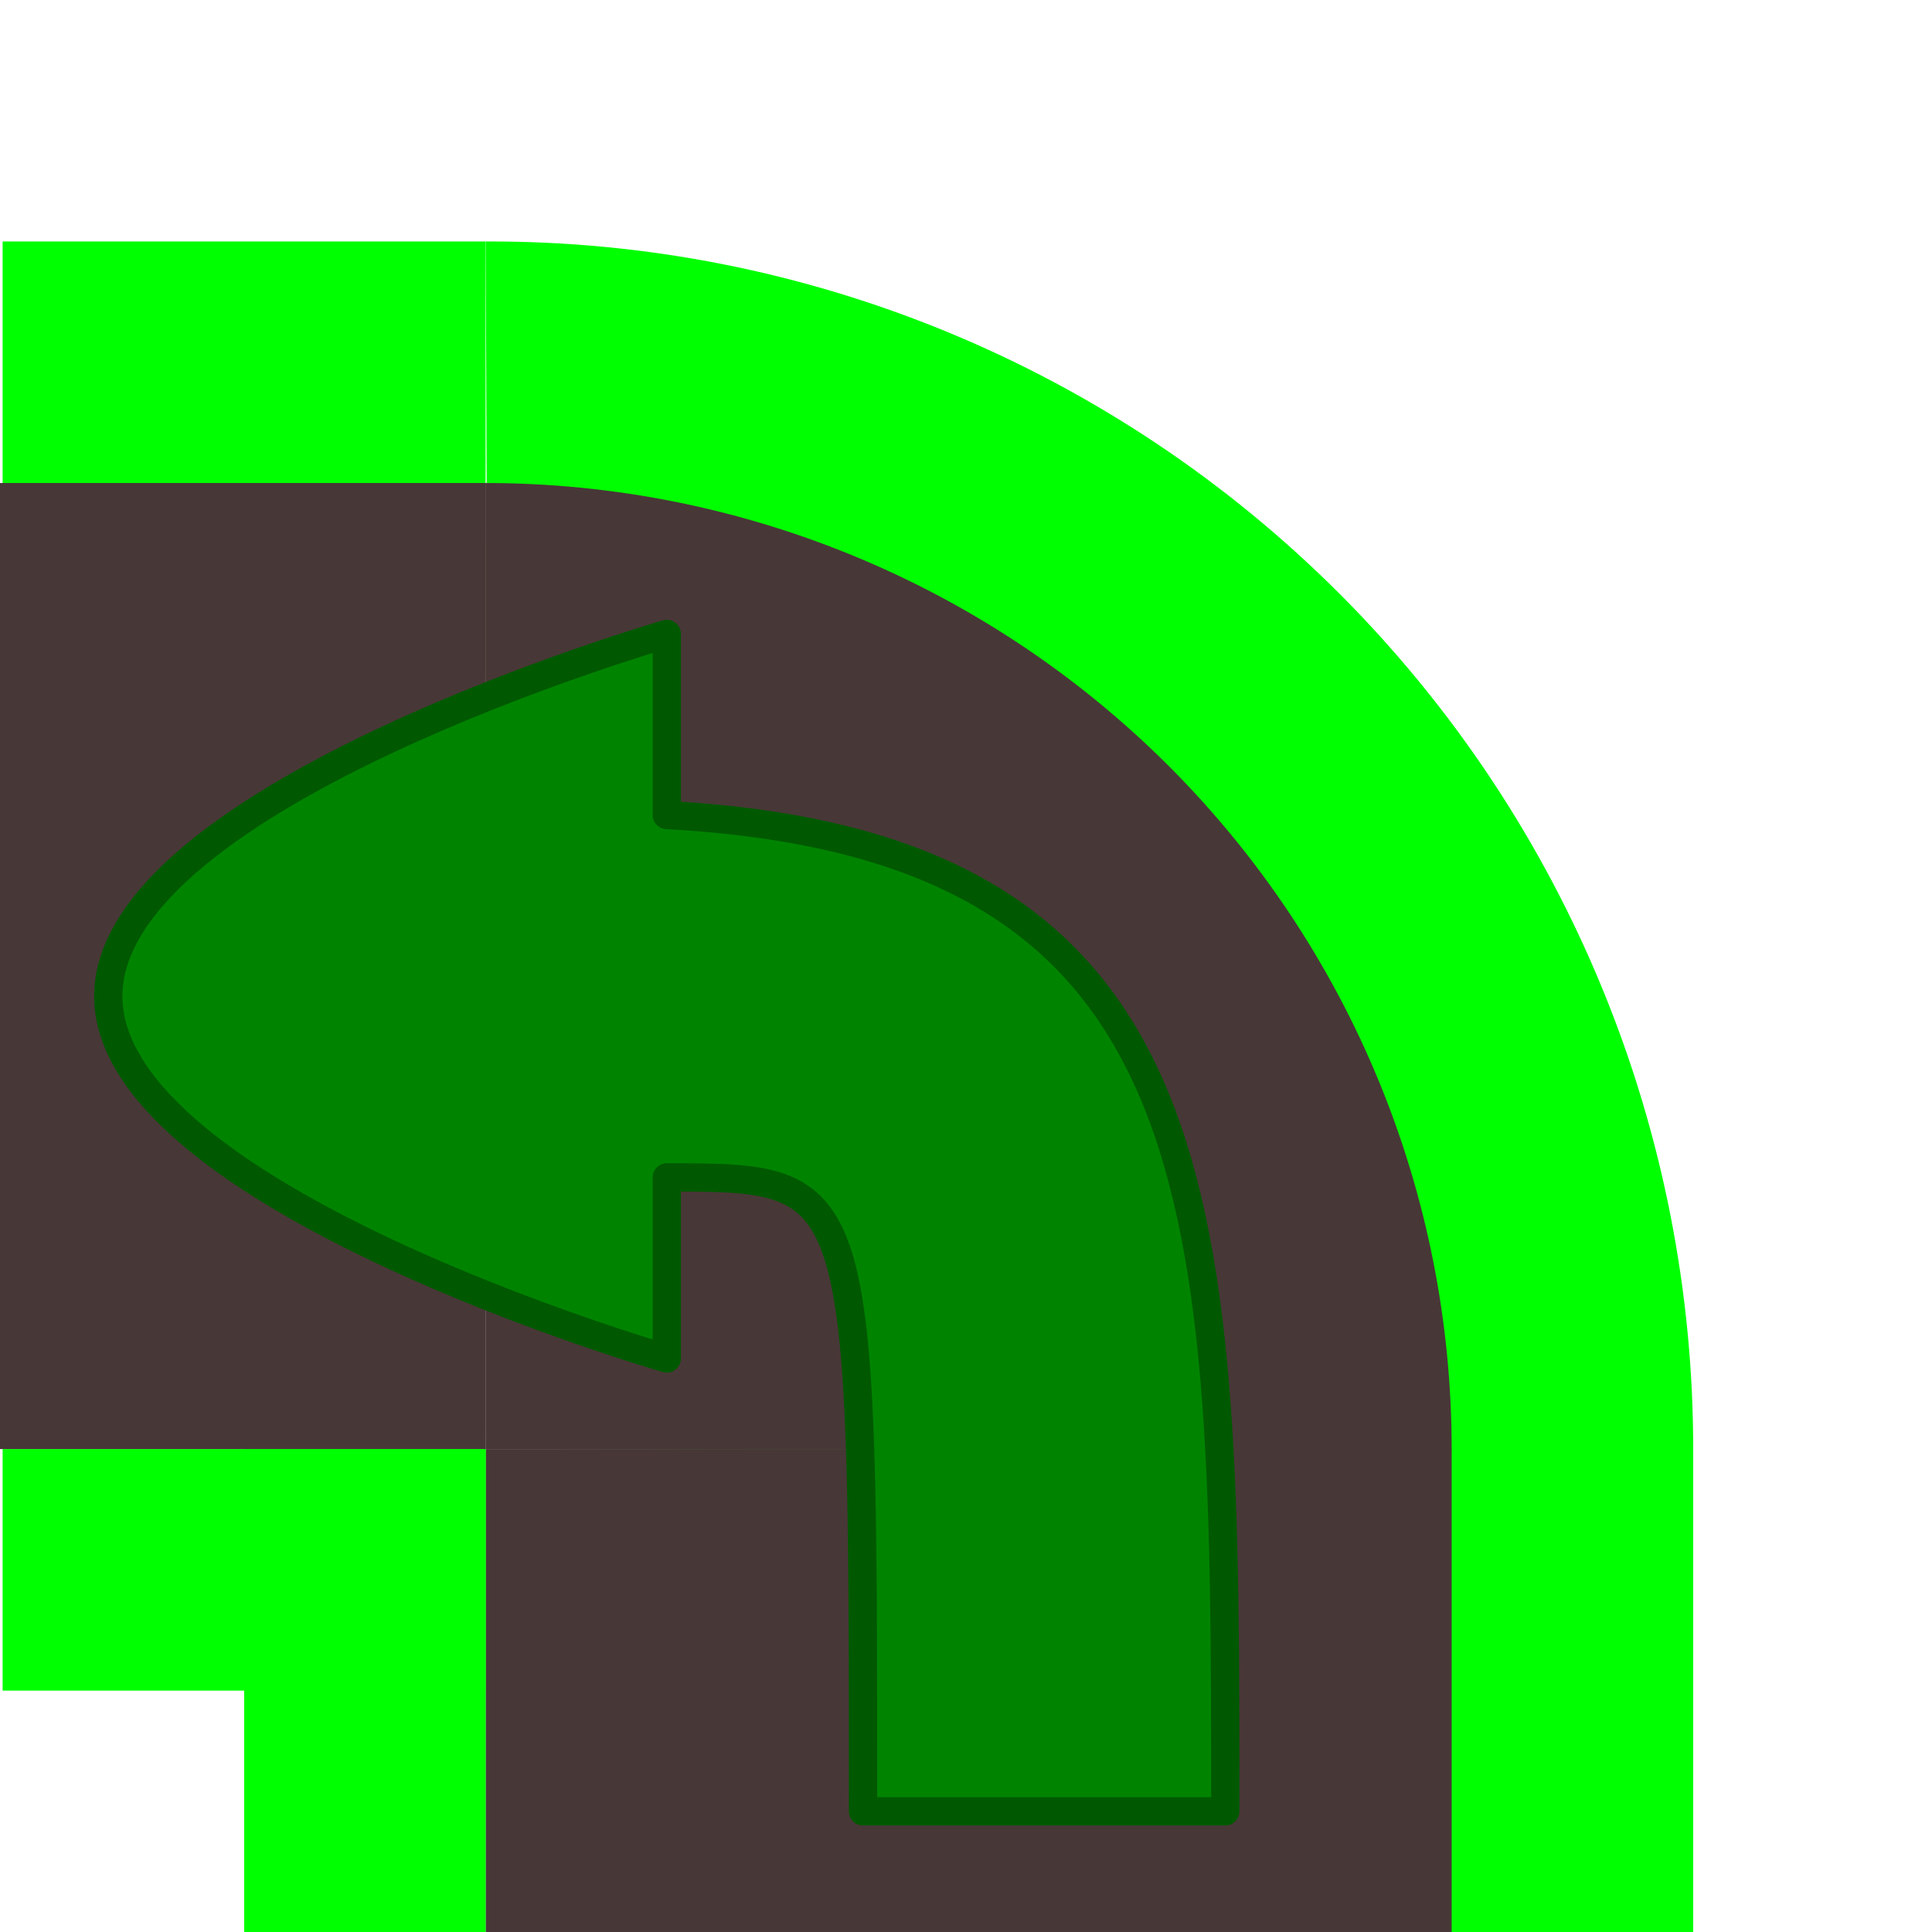
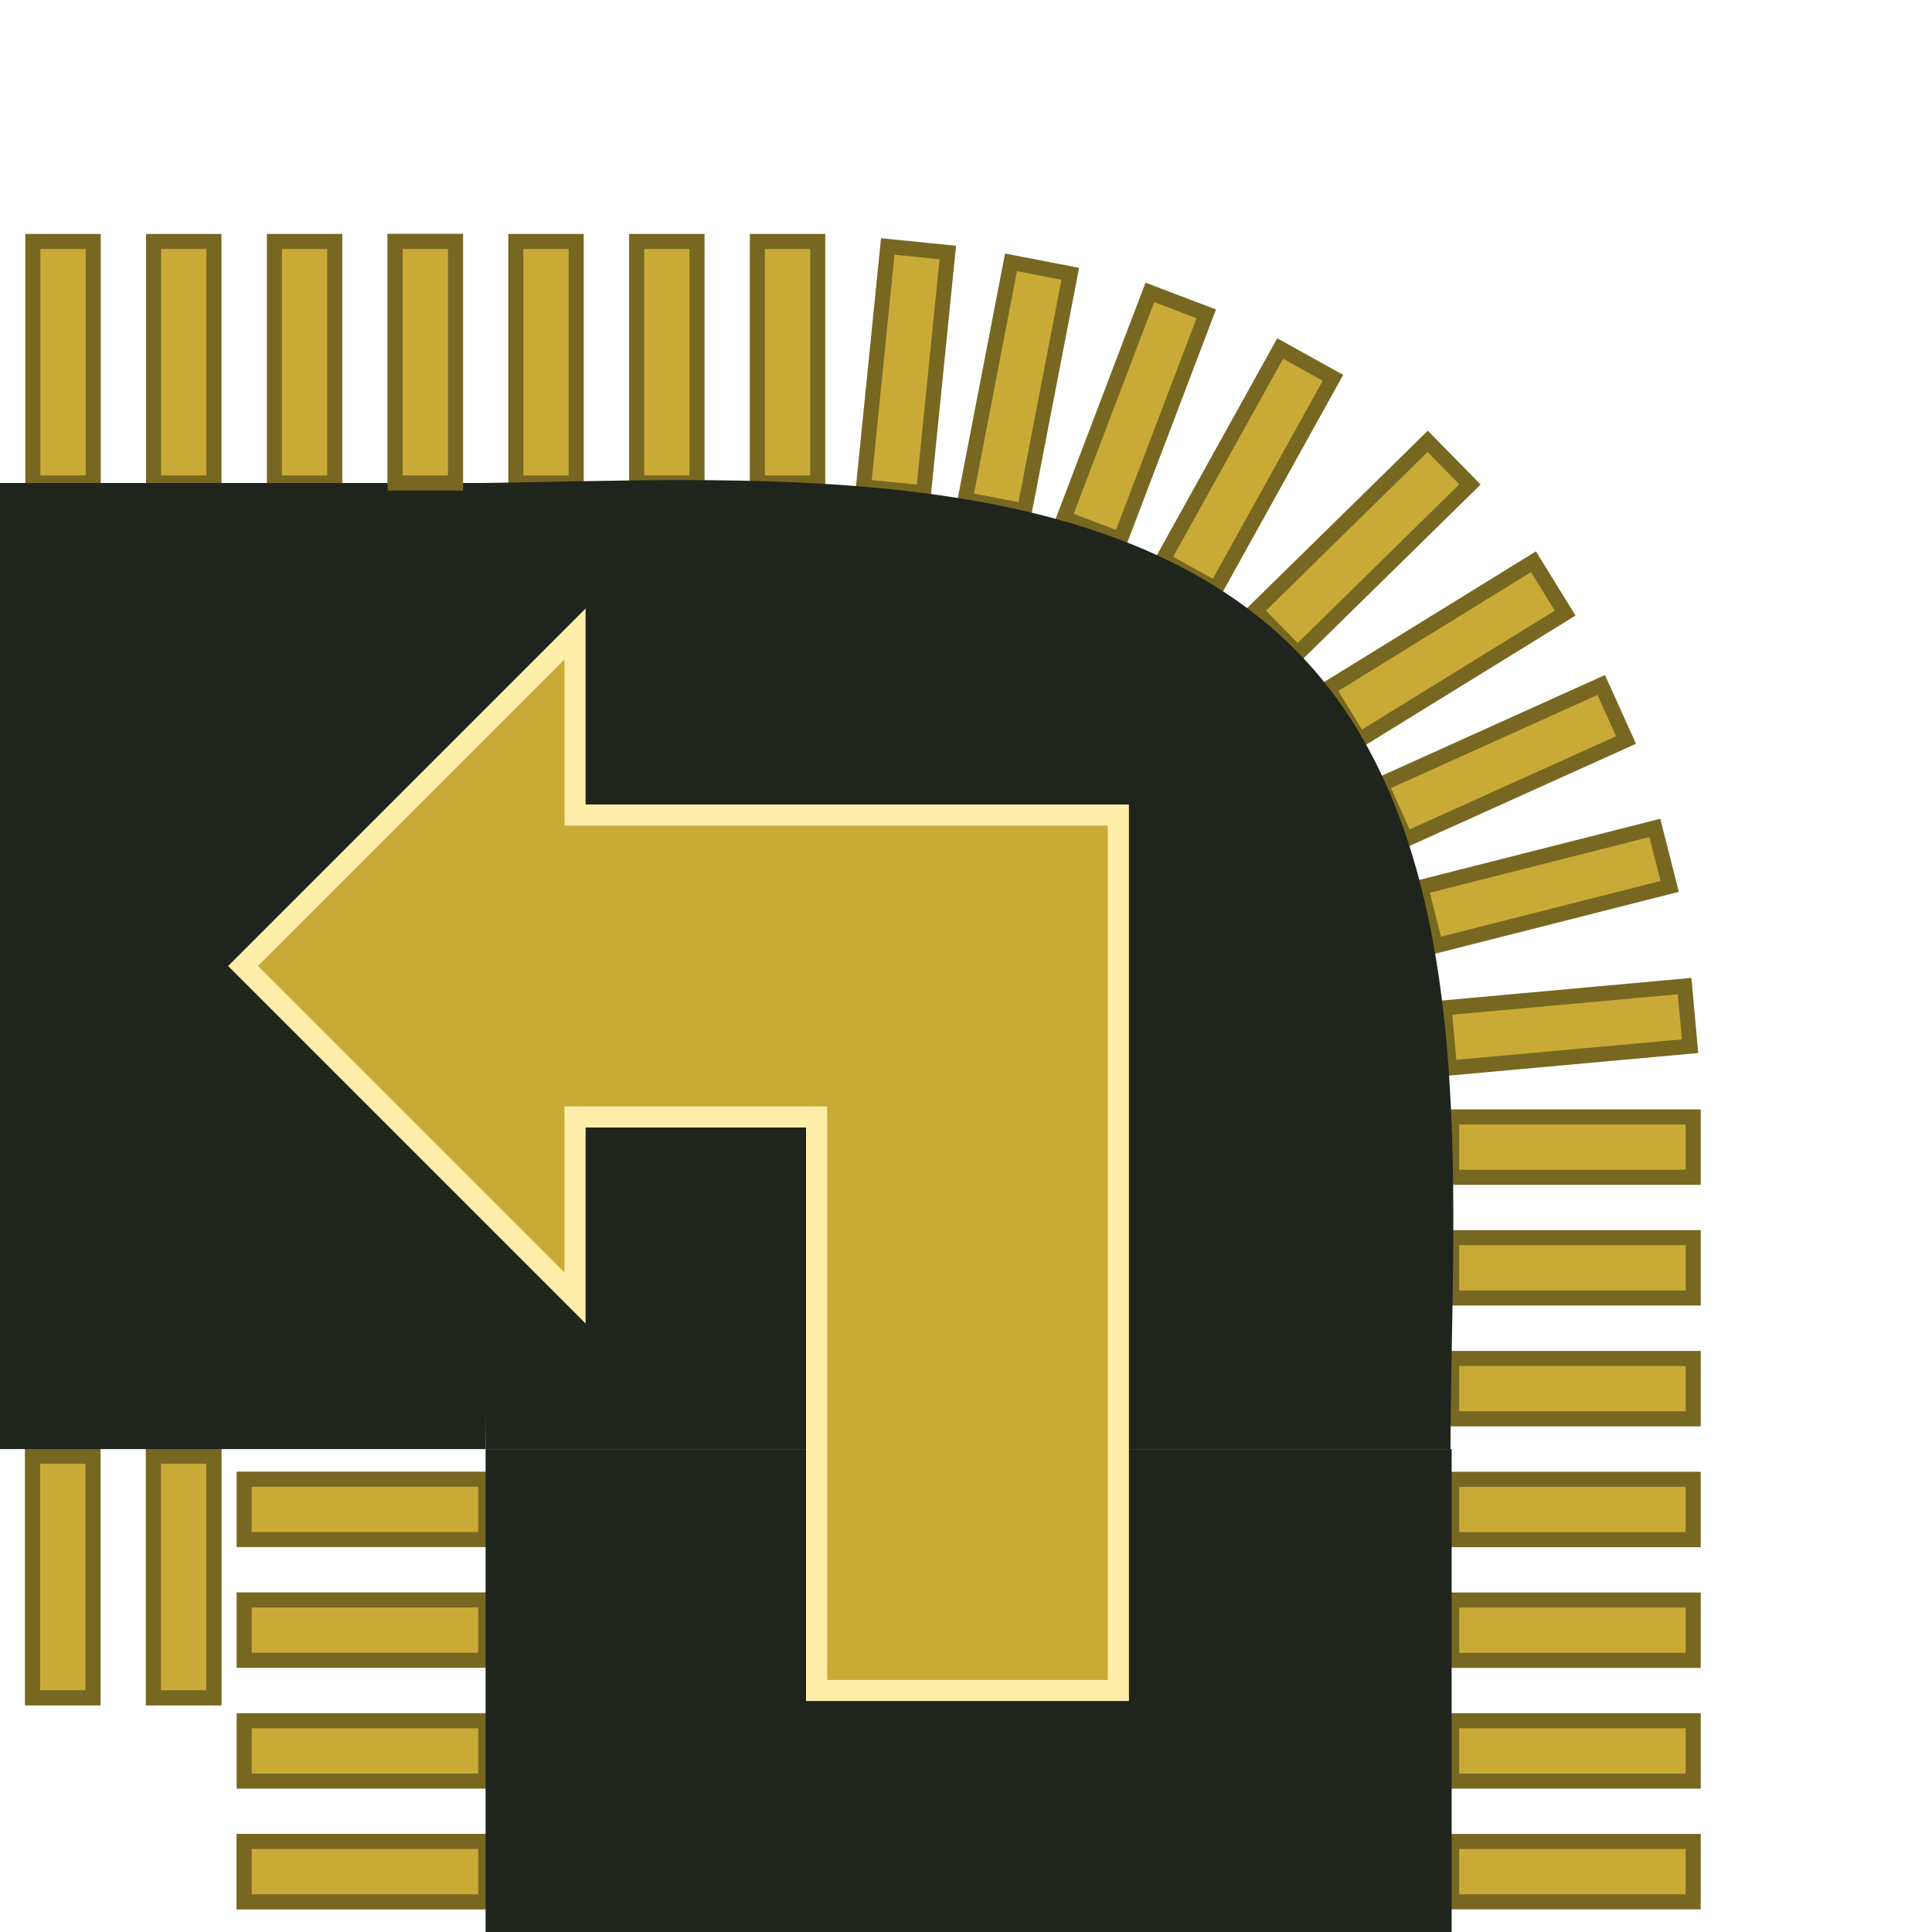
<svg xmlns="http://www.w3.org/2000/svg" width="64" height="64" viewBox="0 0 16.933 16.933" version="1.1" id="svg8">
  <defs id="defs2" />
  <g id="layer1" transform="translate(8.226699e-7,-280.0666)">
-     <path id="ellipse1060" style="opacity:1;fill:#00ff00;fill-opacity:1;stroke:none;stroke-width:1.419;stroke-linecap:round;stroke-linejoin:miter;stroke-miterlimit:11.8;stroke-dasharray:1.419, 5.677;stroke-dashoffset:0;stroke-opacity:1;paint-order:markers stroke fill" d="m -14.84,292.8 a 10.541,10.583 0 0 1 3.09,-7.52 10.541,10.583 0 0 1 7.493,-3.097 l -0.042,10.583 z" transform="scale(-1,1)" />
    <path style="opacity:1;fill:#483737;fill-opacity:1;stroke:none;stroke-width:1.138;stroke-linecap:round;stroke-linejoin:miter;stroke-miterlimit:11.8;stroke-dasharray:1.138, 4.551;stroke-dashoffset:0;stroke-opacity:1;paint-order:markers stroke fill" id="path1058" cy="292.767" rx="8.467" ry="8.467" />
-     <rect y="292.767" x="-14.84" height="4.233" width="4.233" id="rect949" style="fill:#00ff00;fill-opacity:1;stroke-width:0.132" transform="scale(-1,1)" />
-     <rect y="292.767" x="-12.723" height="4.233" width="8.467" id="rect953" style="fill:#483737;fill-opacity:1;stroke-width:0.132" transform="scale(-1,1)" />
-     <rect y="292.767" x="-4.257" height="4.233" width="2.117" id="rect951" style="fill:#00ff00;fill-opacity:1;stroke-width:0.132" transform="scale(-1,1)" />
-     <rect y="0.023" x="282.183" height="4.233" width="4.233" id="rect999" style="fill:#00ff00;fill-opacity:1;stroke-width:0.132" transform="matrix(0,1,1,0,0,0)" />
-     <rect y="-9.2709348e-07" x="284.3" height="4.257" width="8.467" id="rect1003" style="fill:#483737;fill-opacity:1;stroke-width:0.133" transform="matrix(0,1,1,0,0,0)" />
-     <path style="opacity:1;fill:#483737;fill-opacity:1;stroke:none;stroke-width:1.138;stroke-linecap:round;stroke-linejoin:miter;stroke-miterlimit:11.8;stroke-dasharray:1.138, 4.551;stroke-dashoffset:0;stroke-opacity:1;paint-order:markers stroke fill" id="ellipse111" d="m -12.723,292.773 a 8.467,8.467 0 0 1 2.478,-5.991 8.467,8.467 0 0 1 5.99,-2.482 l -9.357e-4,8.467 z" transform="scale(-1,1)" />
-     <rect y="0.023" x="292.767" height="4.233" width="2.117" id="rect1001" style="fill:#00ff00;fill-opacity:1;stroke-width:0.132" transform="matrix(0,1,1,0,0,0)" />
-     <path style="fill:#008400;fill-opacity:1;stroke:#005900;stroke-width:0.248;stroke-linecap:round;stroke-linejoin:round;stroke-miterlimit:4;stroke-dasharray:none;stroke-opacity:1" d="M 10.739,295.942 H 7.564 c -8e-7,-5.556 -8e-7,-5.556 -1.72,-5.556 v 1.587 c 0,0 -4.895,-1.411 -4.895,-3.175 0,-1.764 4.895,-3.175 4.895,-3.175 v 1.587 c 4.895,0.265 4.895,3.44 4.895,8.731 z" id="path4524" />
+     <rect style="opacity:1;fill:#c8ab37;fill-opacity:1;stroke:#786721;stroke-width:0.132;stroke-miterlimit:4;stroke-dasharray:none" id="rect1486" width="2.117" height="0.529" x="-4.257" y="294.089" transform="scale(-1,1)" />
+     <rect y="293.031" x="-4.257" height="0.529" width="2.117" id="rect1488" style="opacity:1;fill:#c8ab37;fill-opacity:1;stroke:#786721;stroke-width:0.132;stroke-miterlimit:4;stroke-dasharray:none" transform="scale(-1,1)" />
+     <rect transform="matrix(0,1,1,0,0,0)" style="opacity:1;fill:#c8ab37;fill-opacity:1;stroke:#786721;stroke-width:0.132;stroke-miterlimit:4;stroke-dasharray:none" id="rect1490" width="2.117" height="0.529" x="292.83" y="0.286" />
+     <rect transform="matrix(0,1,1,0,0,0)" y="1.345" x="292.83" height="0.529" width="2.117" id="rect1492" style="opacity:1;fill:#c8ab37;fill-opacity:1;stroke:#786721;stroke-width:0.132;stroke-miterlimit:4;stroke-dasharray:none" />
+     <rect y="295.148" x="-4.257" height="0.529" width="2.117" id="rect1494" style="opacity:1;fill:#c8ab37;fill-opacity:1;stroke:#786721;stroke-width:0.132;stroke-miterlimit:4;stroke-dasharray:none" transform="scale(-1,1)" />
+     <rect style="opacity:1;fill:#c8ab37;fill-opacity:1;stroke:#786721;stroke-width:0.132;stroke-miterlimit:4;stroke-dasharray:none" id="rect1496" width="2.117" height="0.529" x="-4.257" y="296.206" transform="scale(-1,1)" />
+     <rect y="296.206" x="-4.257" height="0.529" width="2.117" id="rect1498" style="opacity:1;fill:#c8ab37;fill-opacity:1;stroke:#786721;stroke-width:0.132;stroke-miterlimit:4;stroke-dasharray:none" transform="scale(-1,1)" />
+     <rect style="opacity:1;fill:#c8ab37;fill-opacity:1;stroke:#786721;stroke-width:0.132;stroke-miterlimit:4;stroke-dasharray:none" id="rect1500" width="2.117" height="0.529" x="-14.84" y="296.206" transform="scale(-1,1)" />
+     <rect y="295.148" x="-14.84" height="0.529" width="2.117" id="rect2888" style="opacity:1;fill:#c8ab37;fill-opacity:1;stroke:#786721;stroke-width:0.132;stroke-miterlimit:4;stroke-dasharray:none" transform="scale(-1,1)" />
+     <rect y="0.286" x="292.83" height="0.529" width="2.117" id="rect2892" style="opacity:1;fill:#c8ab37;fill-opacity:1;stroke:#786721;stroke-width:0.132;stroke-miterlimit:4;stroke-dasharray:none" transform="matrix(0,1,1,0,0,0)" />
+     <rect style="opacity:1;fill:#c8ab37;fill-opacity:1;stroke:#786721;stroke-width:0.132;stroke-miterlimit:4;stroke-dasharray:none" id="rect2894" width="2.117" height="0.529" x="292.83" y="1.345" transform="matrix(0,1,1,0,0,0)" />
+     <rect transform="matrix(0,1,1,0,0,0)" style="opacity:1;fill:#c8ab37;fill-opacity:1;stroke:#786721;stroke-width:0.132;stroke-miterlimit:4;stroke-dasharray:none" id="rect2896" width="2.117" height="0.529" x="282.183" y="0.288" />
+     <rect transform="matrix(0,1,1,0,0,0)" y="1.346" x="282.183" height="0.529" width="2.117" id="rect2898" style="opacity:1;fill:#c8ab37;fill-opacity:1;stroke:#786721;stroke-width:0.132;stroke-miterlimit:4;stroke-dasharray:none" />
+     <rect y="2.405" x="282.183" height="0.529" width="2.117" id="rect2900" style="opacity:1;fill:#c8ab37;fill-opacity:1;stroke:#786721;stroke-width:0.132;stroke-miterlimit:4;stroke-dasharray:none" transform="matrix(0,1,1,0,0,0)" />
+     <rect style="opacity:1;fill:#c8ab37;fill-opacity:1;stroke:#786721;stroke-width:0.132;stroke-miterlimit:4;stroke-dasharray:none" id="rect2902" width="2.117" height="0.529" x="282.183" y="3.463" transform="matrix(0,1,1,0,0,0)" />
+     <rect y="294.09" x="-14.84" height="0.529" width="2.117" id="rect2904" style="opacity:1;fill:#c8ab37;fill-opacity:1;stroke:#786721;stroke-width:0.132;stroke-miterlimit:4;stroke-dasharray:none" transform="scale(-1,1)" />
+     <rect style="opacity:1;fill:#c8ab37;fill-opacity:1;stroke:#786721;stroke-width:0.132;stroke-miterlimit:4;stroke-dasharray:none" id="rect2906" width="2.117" height="0.529" x="-14.84" y="293.032" transform="scale(-1,1)" />
+     <rect y="-9.6968815e-06" x="284.3" height="4.257" width="8.467" id="rect1003" style="fill:#1f241c;fill-opacity:1;stroke-width:0.133" transform="matrix(0,1,1,0,0,0)" />
+     <rect y="292.767" x="-12.723" height="4.233" width="8.467" id="rect953" style="fill:#1f241c;fill-opacity:1;stroke-width:0.132" transform="scale(-1,1)" />
+     <rect y="291.973" x="-14.84" height="0.529" width="2.117" id="rect881" style="opacity:1;fill:#c8ab37;fill-opacity:1;stroke:#786721;stroke-width:0.132;stroke-miterlimit:4;stroke-dasharray:none" transform="scale(-1,1)" />
+     <rect style="opacity:1;fill:#c8ab37;fill-opacity:1;stroke:#786721;stroke-width:0.132;stroke-miterlimit:4;stroke-dasharray:none" id="rect883" width="2.117" height="0.529" x="-14.84" y="290.914" transform="scale(-1,1)" />
+     <rect style="opacity:1;fill:#c8ab37;fill-opacity:1;stroke:#786721;stroke-width:0.132;stroke-miterlimit:4;stroke-dasharray:none" id="rect885" width="2.117" height="0.529" x="-14.84" y="289.856" transform="scale(-1,1)" />
+     <rect y="288.863" x="11.363" height="0.529" width="2.117" id="rect887" style="opacity:1;fill:#c8ab37;fill-opacity:1;stroke:#786721;stroke-width:0.132;stroke-miterlimit:4;stroke-dasharray:none" transform="matrix(-0.9959156,0.09028936,0.09028936,0.9959156,0,0)" />
+     <rect y="282.067" x="56.595" height="0.529" width="2.117" id="rect891" style="opacity:1;fill:#c8ab37;fill-opacity:1;stroke:#786721;stroke-width:0.132;stroke-miterlimit:4;stroke-dasharray:none" transform="matrix(-0.9692945,0.2459026,0.2459026,0.9692945,0,0)" />
+     <rect y="266.521" x="104.879" height="0.529" width="2.117" id="rect893" style="opacity:1;fill:#c8ab37;fill-opacity:1;stroke:#786721;stroke-width:0.132;stroke-miterlimit:4;stroke-dasharray:none" transform="matrix(-0.9114844,0.4113346,0.4113346,0.9114844,0,0)" />
+     <rect style="opacity:1;fill:#c8ab37;fill-opacity:1;stroke:#786721;stroke-width:0.132;stroke-miterlimit:4;stroke-dasharray:none" id="rect895" width="2.117" height="0.529" x="138.144" y="249.632" transform="matrix(-0.8511793,0.524875,0.524875,0.8511793,0,0)" />
+     <rect y="3.463" x="282.183" height="0.529" width="2.117" id="rect897" style="opacity:1;fill:#c8ab37;fill-opacity:1;stroke:#786721;stroke-width:0.132;stroke-miterlimit:4;stroke-dasharray:none" transform="matrix(0,1,1,0,0,0)" />
+     <rect style="opacity:1;fill:#c8ab37;fill-opacity:1;stroke:#786721;stroke-width:0.132;stroke-miterlimit:4;stroke-dasharray:none" id="rect899" width="2.117" height="0.529" x="282.183" y="4.521" transform="matrix(0,1,1,0,0,0)" />
+     <rect transform="matrix(0,1,1,0,0,0)" style="opacity:1;fill:#c8ab37;fill-opacity:1;stroke:#786721;stroke-width:0.132;stroke-miterlimit:4;stroke-dasharray:none" id="rect901" width="2.117" height="0.529" x="282.183" y="5.58" />
+     <rect transform="matrix(0,1,1,0,0,0)" y="6.638" x="282.183" height="0.529" width="2.117" id="rect903" style="opacity:1;fill:#c8ab37;fill-opacity:1;stroke:#786721;stroke-width:0.132;stroke-miterlimit:4;stroke-dasharray:none" />
+     <rect transform="matrix(-0.1004141,0.9949457,0.9949457,0.1004141,0,0)" style="opacity:1;fill:#c8ab37;fill-opacity:1;stroke:#786721;stroke-width:0.132;stroke-miterlimit:4;stroke-dasharray:none" id="rect905" width="2.117" height="0.529" x="280.019" y="36.081" />
+     <rect transform="matrix(-0.3555599,0.9346535,0.9346535,0.3555599,0,0)" y="109.911" x="260.577" height="0.529" width="2.117" id="rect907" style="opacity:1;fill:#c8ab37;fill-opacity:1;stroke:#786721;stroke-width:0.132;stroke-miterlimit:4;stroke-dasharray:none" />
+     <rect y="147.208" x="242.102" height="0.529" width="2.117" id="rect909" style="opacity:1;fill:#c8ab37;fill-opacity:1;stroke:#786721;stroke-width:0.132;stroke-miterlimit:4;stroke-dasharray:none" transform="matrix(-0.4852962,0.8743498,0.8743498,0.4852962,0,0)" />
+     <rect style="opacity:1;fill:#c8ab37;fill-opacity:1;stroke:#786721;stroke-width:0.132;stroke-miterlimit:4;stroke-dasharray:none" id="rect911" width="2.117" height="0.529" x="189.971" y="211.392" transform="matrix(-0.713637,0.7005157,0.7005157,0.713637,0,0)" />
+     <rect style="opacity:1;fill:#c8ab37;fill-opacity:1;stroke:#786721;stroke-width:0.132;stroke-miterlimit:4;stroke-dasharray:none" id="rect913" width="2.117" height="0.529" x="275.559" y="62.26" transform="matrix(-0.1896823,0.9818455,0.9818455,0.1896823,0,0)" />
+     <path style="opacity:1;fill:#1f241c;fill-opacity:1;stroke:none;stroke-width:1.138;stroke-linecap:round;stroke-linejoin:miter;stroke-miterlimit:11.8;stroke-dasharray:1.138, 4.551;stroke-dashoffset:0;stroke-opacity:1;paint-order:markers stroke fill" d="m 12.713,292.767 c 0.002,-2.263 0.317,-5.312 -1.356,-7.001 -1.723,-1.739 -4.934,-1.491 -7.197,-1.465 l 0.097,8.466 z" id="ellipse111" />
+     <path style="opacity:1;fill:#c8ab37;fill-opacity:1;stroke:#ffeeaa;stroke-width:0.185;stroke-miterlimit:4;stroke-dasharray:none;stroke-opacity:1" d="m 5.04,285.623 v 1.587 l 4.762,3e-5 v 1.323 l 1e-6,6.35 H 7.157 v -5.027 H 5.04 v 1.587 l -2.91,-2.91 z" id="path1191-3" />
  </g>
</svg>
